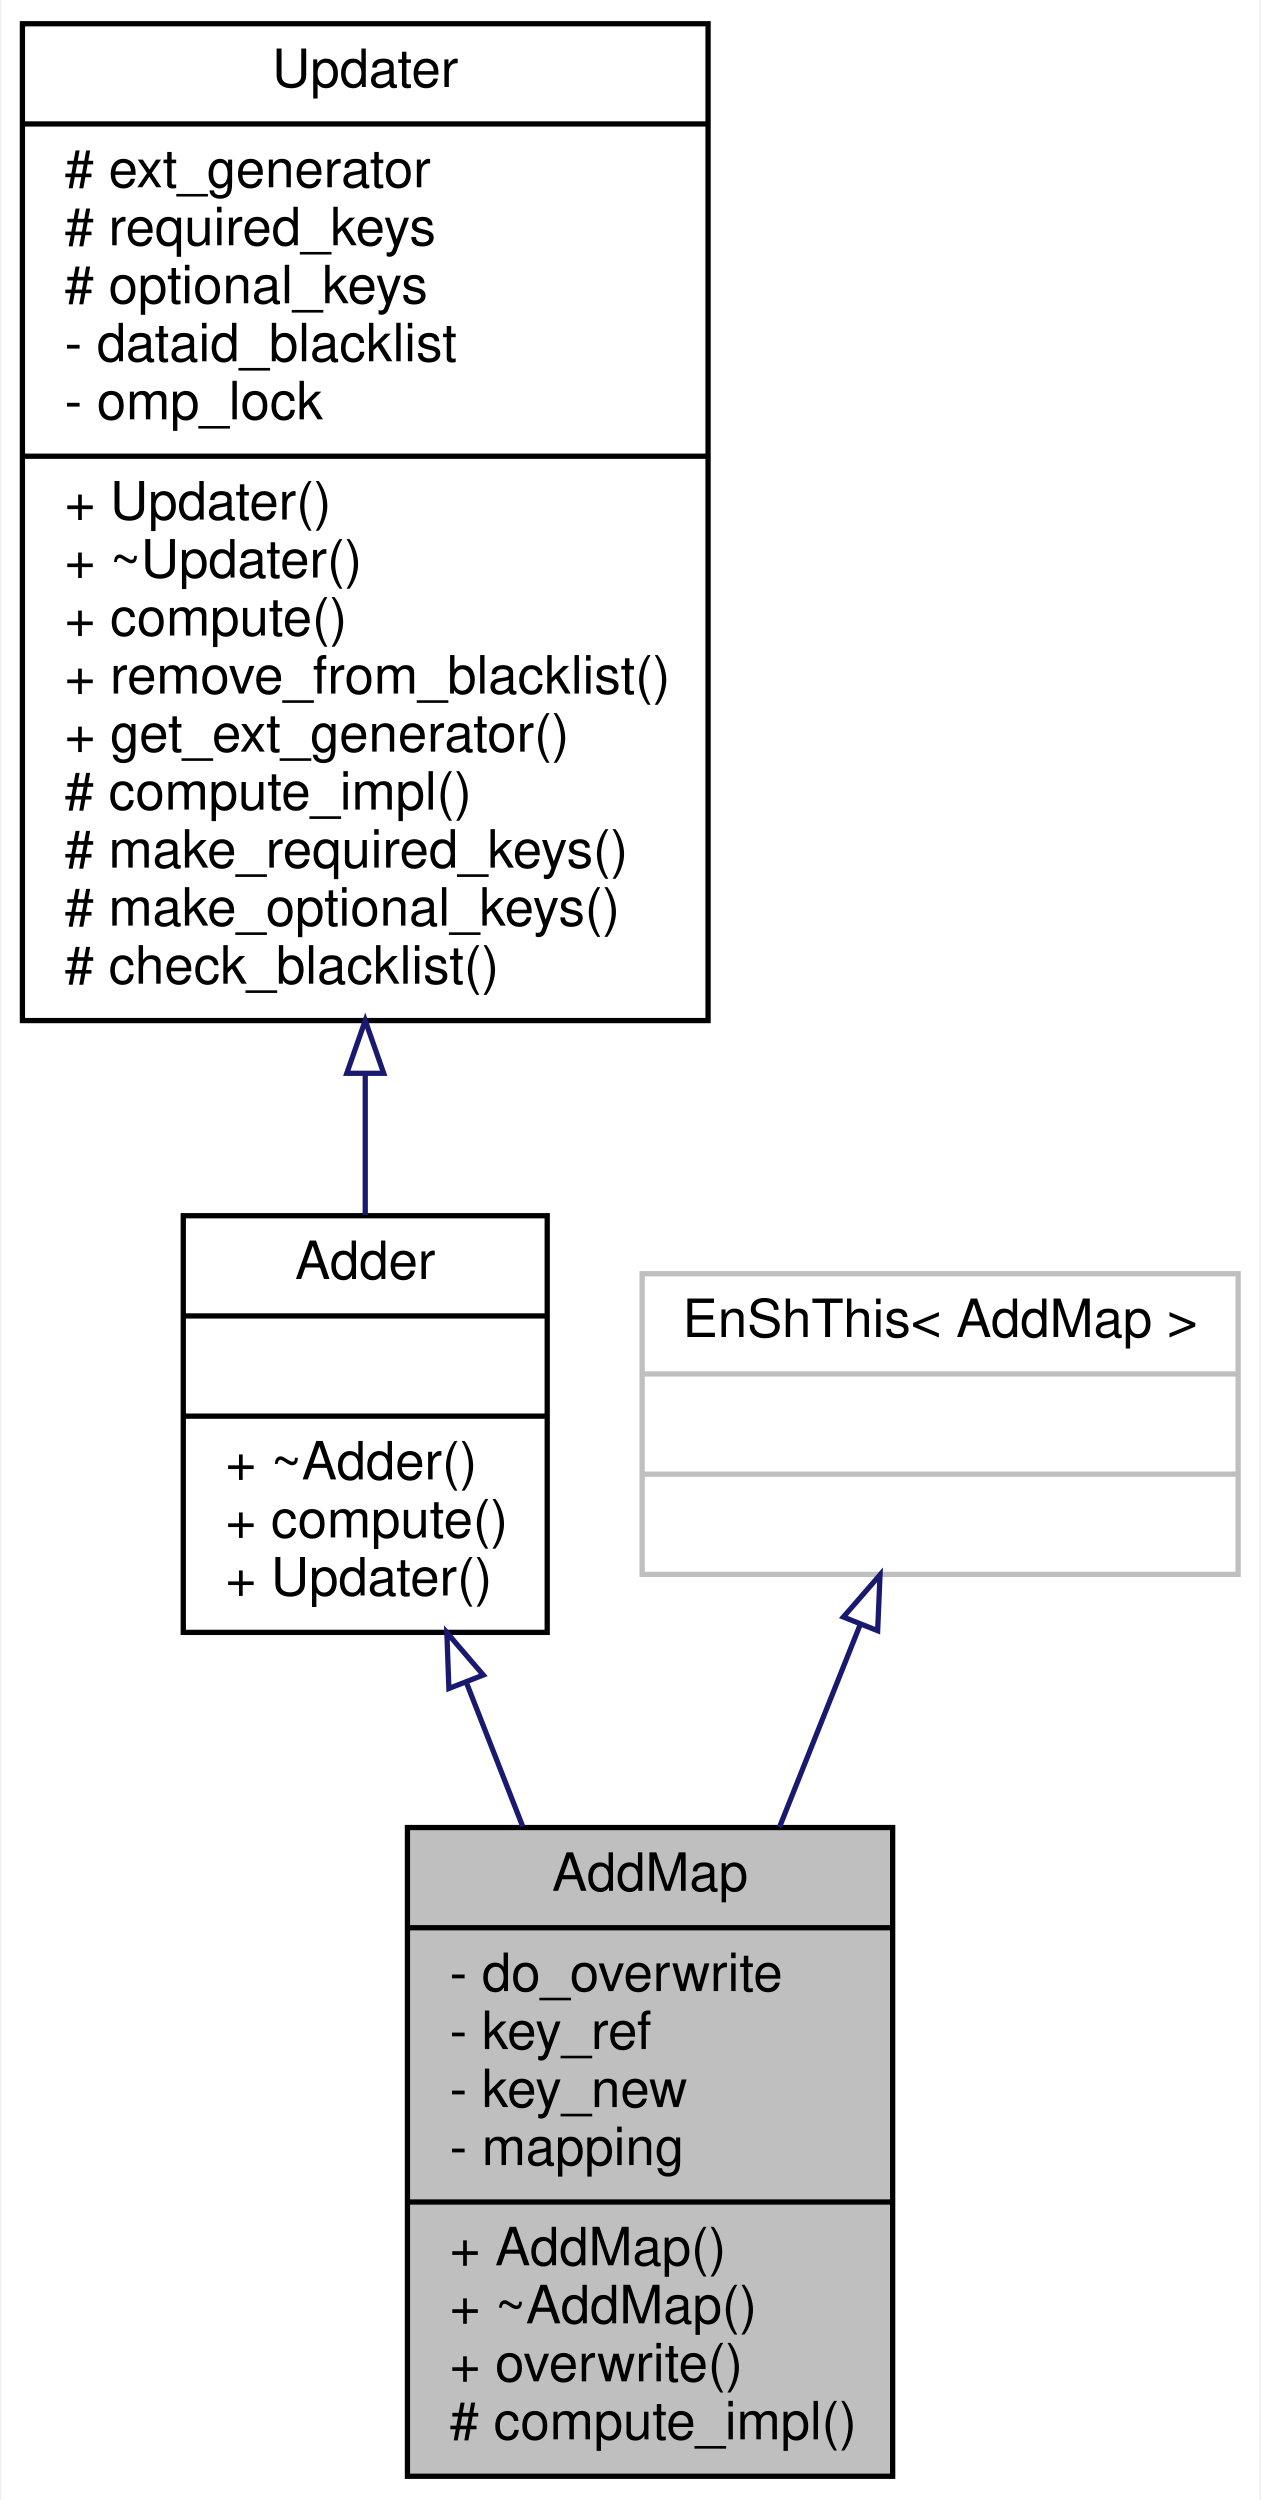
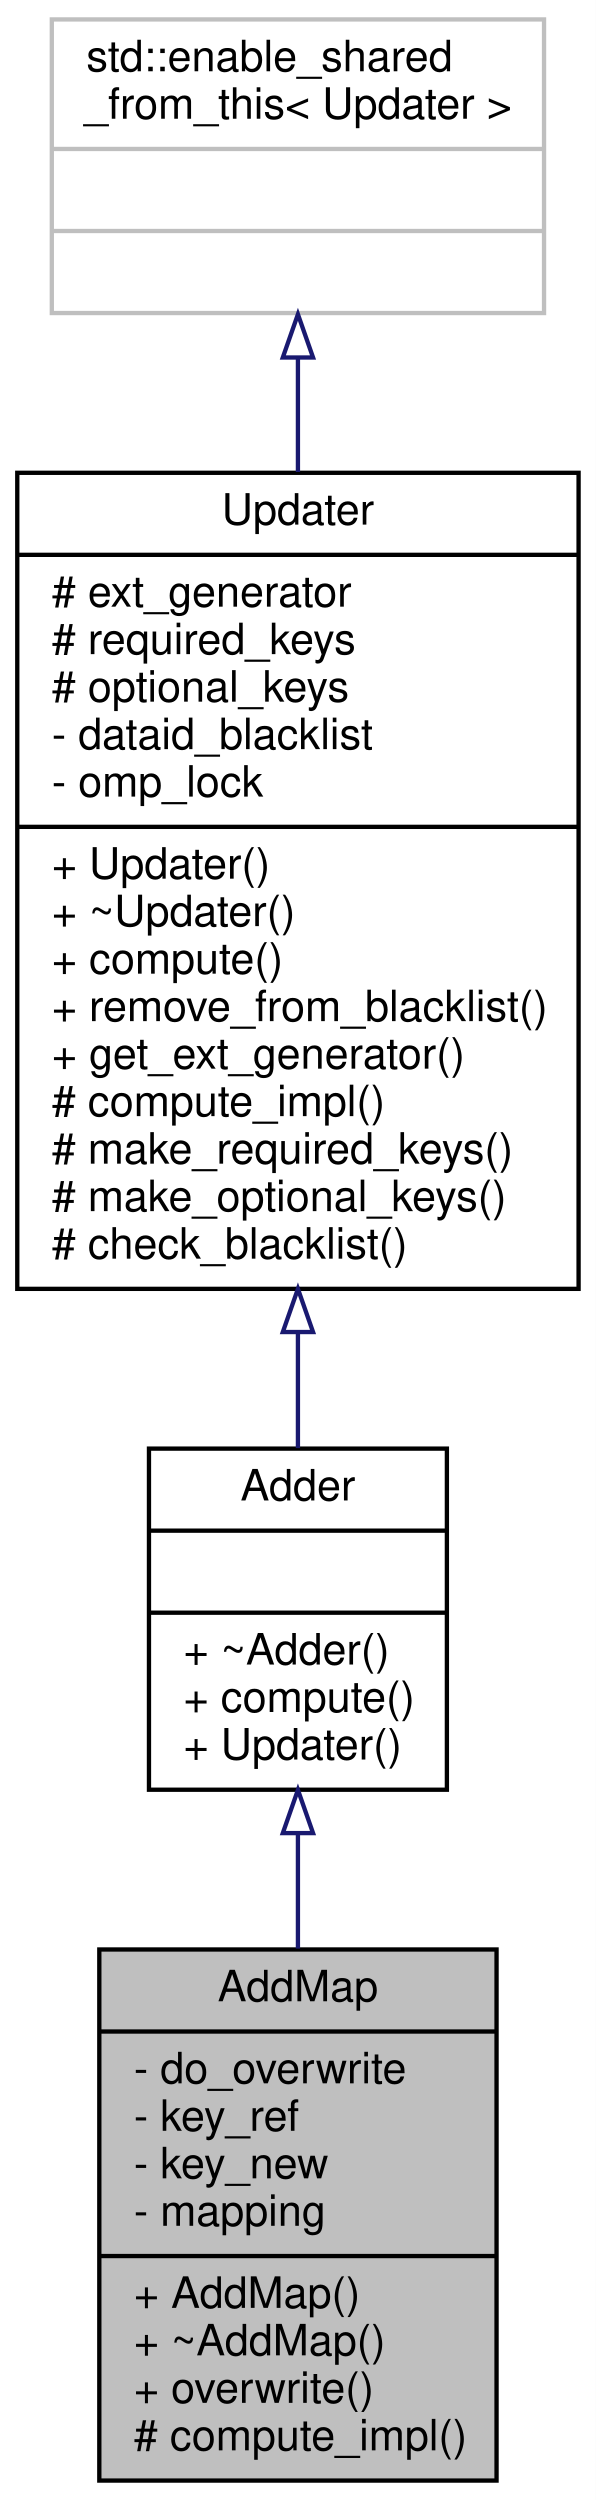
- <svg xmlns="http://www.w3.org/2000/svg" xmlns:xlink="http://www.w3.org/1999/xlink" width="239pt" height="474pt" viewBox="0.00 0.00 238.50 474.00">
-   <g id="graph0" class="graph" transform="scale(1 1) rotate(0) translate(4 470)">
-     <polygon fill="#ffffff" stroke="transparent" points="-4,4 -4,-470 234.5,-470 234.5,4 -4,4" />
+ <svg xmlns="http://www.w3.org/2000/svg" xmlns:xlink="http://www.w3.org/1999/xlink" width="138pt" height="579pt" viewBox="0.00 0.00 138.00 579.00">
+   <g id="graph0" class="graph" transform="scale(1 1) rotate(0) translate(4 575)">
+     <polygon fill="#ffffff" stroke="transparent" points="-4,4 -4,-575 134,-575 134,4 -4,4" />
    <g id="node1" class="node">
-       <polygon fill="#bfbfbf" stroke="#000000" points="73,-.5 73,-123.5 165,-123.5 165,-.5 73,-.5" />
-       <text text-anchor="middle" x="119" y="-111.5" font-family="Helvetica,sans-Serif" font-size="10.00" fill="#000000">AddMap</text>
-       <polyline fill="none" stroke="#000000" points="73,-104.5 165,-104.5 " />
-       <text text-anchor="start" x="81" y="-92.5" font-family="Helvetica,sans-Serif" font-size="10.00" fill="#000000">- do_overwrite</text>
-       <text text-anchor="start" x="81" y="-81.5" font-family="Helvetica,sans-Serif" font-size="10.00" fill="#000000">- key_ref</text>
-       <text text-anchor="start" x="81" y="-70.5" font-family="Helvetica,sans-Serif" font-size="10.00" fill="#000000">- key_new</text>
-       <text text-anchor="start" x="81" y="-59.5" font-family="Helvetica,sans-Serif" font-size="10.00" fill="#000000">- mapping</text>
-       <polyline fill="none" stroke="#000000" points="73,-52.5 165,-52.5 " />
-       <text text-anchor="start" x="81" y="-40.5" font-family="Helvetica,sans-Serif" font-size="10.00" fill="#000000">+ AddMap()</text>
-       <text text-anchor="start" x="81" y="-29.5" font-family="Helvetica,sans-Serif" font-size="10.00" fill="#000000">+ ~AddMap()</text>
-       <text text-anchor="start" x="81" y="-18.5" font-family="Helvetica,sans-Serif" font-size="10.00" fill="#000000">+ overwrite()</text>
-       <text text-anchor="start" x="81" y="-7.5" font-family="Helvetica,sans-Serif" font-size="10.00" fill="#000000"># compute_impl()</text>
+       <polygon fill="#bfbfbf" stroke="#000000" points="19,-.5 19,-123.5 111,-123.5 111,-.5 19,-.5" />
+       <text text-anchor="middle" x="65" y="-111.5" font-family="Helvetica,sans-Serif" font-size="10.00" fill="#000000">AddMap</text>
+       <polyline fill="none" stroke="#000000" points="19,-104.5 111,-104.5 " />
+       <text text-anchor="start" x="27" y="-92.5" font-family="Helvetica,sans-Serif" font-size="10.00" fill="#000000">- do_overwrite</text>
+       <text text-anchor="start" x="27" y="-81.5" font-family="Helvetica,sans-Serif" font-size="10.00" fill="#000000">- key_ref</text>
+       <text text-anchor="start" x="27" y="-70.5" font-family="Helvetica,sans-Serif" font-size="10.00" fill="#000000">- key_new</text>
+       <text text-anchor="start" x="27" y="-59.5" font-family="Helvetica,sans-Serif" font-size="10.00" fill="#000000">- mapping</text>
+       <polyline fill="none" stroke="#000000" points="19,-52.5 111,-52.5 " />
+       <text text-anchor="start" x="27" y="-40.5" font-family="Helvetica,sans-Serif" font-size="10.00" fill="#000000">+ AddMap()</text>
+       <text text-anchor="start" x="27" y="-29.5" font-family="Helvetica,sans-Serif" font-size="10.00" fill="#000000">+ ~AddMap()</text>
+       <text text-anchor="start" x="27" y="-18.5" font-family="Helvetica,sans-Serif" font-size="10.00" fill="#000000">+ overwrite()</text>
+       <text text-anchor="start" x="27" y="-7.5" font-family="Helvetica,sans-Serif" font-size="10.00" fill="#000000"># compute_impl()</text>
    </g>
    <g id="node2" class="node">
      <g id="a_node2">
        <a xlink:href="classAdder.html" target="_top" xlink:title="Adder adds new properties to a non-empty Element object. ">
          <polygon fill="#ffffff" stroke="#000000" points="30.5,-160.5 30.5,-239.5 99.5,-239.5 99.5,-160.5 30.5,-160.5" />
          <text text-anchor="middle" x="65" y="-227.5" font-family="Helvetica,sans-Serif" font-size="10.00" fill="#000000">Adder</text>
          <polyline fill="none" stroke="#000000" points="30.5,-220.5 99.5,-220.5 " />
          <text text-anchor="middle" x="65" y="-208.5" font-family="Helvetica,sans-Serif" font-size="10.00" fill="#000000"> </text>
          <polyline fill="none" stroke="#000000" points="30.5,-201.5 99.5,-201.5 " />
          <text text-anchor="start" x="38.5" y="-189.5" font-family="Helvetica,sans-Serif" font-size="10.00" fill="#000000">+ ~Adder()</text>
          <text text-anchor="start" x="38.5" y="-178.5" font-family="Helvetica,sans-Serif" font-size="10.00" fill="#000000">+ compute()</text>
          <text text-anchor="start" x="38.5" y="-167.5" font-family="Helvetica,sans-Serif" font-size="10.00" fill="#000000">+ Updater()</text>
        </a>
      </g>
    </g>
    <g id="edge1" class="edge">
-       <path fill="none" stroke="#191970" d="M84.149,-151.064C87.615,-142.206 91.27,-132.864 94.858,-123.697" />
-       <polygon fill="none" stroke="#191970" points="80.859,-149.867 80.474,-160.455 87.378,-152.418 80.859,-149.867" />
+       <path fill="none" stroke="#191970" d="M65,-150.214C65,-141.609 65,-132.572 65,-123.697" />
+       <polygon fill="none" stroke="#191970" points="61.5,-150.455 65,-160.455 68.5,-150.455 61.5,-150.455" />
    </g>
    <g id="node3" class="node">
      <g id="a_node3">
        <a xlink:href="classUpdater.html" target="_top" xlink:title="Updater is an abstract class to update data held by an Element object. ">
          <polygon fill="#ffffff" stroke="#000000" points="0,-276.5 0,-465.5 130,-465.5 130,-276.5 0,-276.5" />
          <text text-anchor="middle" x="65" y="-453.5" font-family="Helvetica,sans-Serif" font-size="10.00" fill="#000000">Updater</text>
          <polyline fill="none" stroke="#000000" points="0,-446.5 130,-446.5 " />
          <text text-anchor="start" x="8" y="-434.5" font-family="Helvetica,sans-Serif" font-size="10.00" fill="#000000"># ext_generator</text>
          <text text-anchor="start" x="8" y="-423.5" font-family="Helvetica,sans-Serif" font-size="10.00" fill="#000000"># required_keys</text>
          <text text-anchor="start" x="8" y="-412.5" font-family="Helvetica,sans-Serif" font-size="10.00" fill="#000000"># optional_keys</text>
          <text text-anchor="start" x="8" y="-401.5" font-family="Helvetica,sans-Serif" font-size="10.00" fill="#000000">- dataid_blacklist</text>
          <text text-anchor="start" x="8" y="-390.5" font-family="Helvetica,sans-Serif" font-size="10.00" fill="#000000">- omp_lock</text>
          <polyline fill="none" stroke="#000000" points="0,-383.5 130,-383.5 " />
          <text text-anchor="start" x="8" y="-371.5" font-family="Helvetica,sans-Serif" font-size="10.00" fill="#000000">+ Updater()</text>
          <text text-anchor="start" x="8" y="-360.5" font-family="Helvetica,sans-Serif" font-size="10.00" fill="#000000">+ ~Updater()</text>
          <text text-anchor="start" x="8" y="-349.5" font-family="Helvetica,sans-Serif" font-size="10.00" fill="#000000">+ compute()</text>
          <text text-anchor="start" x="8" y="-338.5" font-family="Helvetica,sans-Serif" font-size="10.00" fill="#000000">+ remove_from_blacklist()</text>
          <text text-anchor="start" x="8" y="-327.5" font-family="Helvetica,sans-Serif" font-size="10.00" fill="#000000">+ get_ext_generator()</text>
          <text text-anchor="start" x="8" y="-316.5" font-family="Helvetica,sans-Serif" font-size="10.00" fill="#000000"># compute_impl()</text>
          <text text-anchor="start" x="8" y="-305.5" font-family="Helvetica,sans-Serif" font-size="10.00" fill="#000000"># make_required_keys()</text>
          <text text-anchor="start" x="8" y="-294.5" font-family="Helvetica,sans-Serif" font-size="10.00" fill="#000000"># make_optional_keys()</text>
          <text text-anchor="start" x="8" y="-283.5" font-family="Helvetica,sans-Serif" font-size="10.00" fill="#000000"># check_blacklist()</text>
        </a>
      </g>
    </g>
    <g id="edge2" class="edge">
      <path fill="none" stroke="#191970" d="M65,-266.238C65,-256.881 65,-247.848 65,-239.62" />
      <polygon fill="none" stroke="#191970" points="61.5,-266.497 65,-276.497 68.5,-266.497 61.5,-266.497" />
    </g>
    <g id="node4" class="node">
-       <polygon fill="#ffffff" stroke="#bfbfbf" points="117.5,-171.5 117.5,-228.5 230.5,-228.5 230.5,-171.5 117.5,-171.5" />
-       <text text-anchor="middle" x="174" y="-216.5" font-family="Helvetica,sans-Serif" font-size="10.00" fill="#000000">EnShThis&lt; AddMap &gt;</text>
-       <polyline fill="none" stroke="#bfbfbf" points="117.5,-209.5 230.5,-209.5 " />
-       <text text-anchor="middle" x="174" y="-197.5" font-family="Helvetica,sans-Serif" font-size="10.00" fill="#000000"> </text>
-       <polyline fill="none" stroke="#bfbfbf" points="117.5,-190.5 230.5,-190.5 " />
-       <text text-anchor="middle" x="174" y="-178.5" font-family="Helvetica,sans-Serif" font-size="10.00" fill="#000000"> </text>
+       <polygon fill="#ffffff" stroke="#bfbfbf" points="8,-502.5 8,-570.5 122,-570.5 122,-502.5 8,-502.5" />
+       <text text-anchor="start" x="16" y="-558.5" font-family="Helvetica,sans-Serif" font-size="10.00" fill="#000000">std::enable_shared</text>
+       <text text-anchor="middle" x="65" y="-547.5" font-family="Helvetica,sans-Serif" font-size="10.00" fill="#000000">_from_this&lt; Updater &gt;</text>
+       <polyline fill="none" stroke="#bfbfbf" points="8,-540.5 122,-540.5 " />
+       <text text-anchor="middle" x="65" y="-528.5" font-family="Helvetica,sans-Serif" font-size="10.00" fill="#000000"> </text>
+       <polyline fill="none" stroke="#bfbfbf" points="8,-521.5 122,-521.5 " />
+       <text text-anchor="middle" x="65" y="-509.5" font-family="Helvetica,sans-Serif" font-size="10.00" fill="#000000"> </text>
    </g>
    <g id="edge3" class="edge">
-       <path fill="none" stroke="#191970" d="M158.793,-161.845C154.066,-149.984 148.729,-136.592 143.534,-123.559" />
-       <polygon fill="none" stroke="#191970" points="155.65,-163.413 162.604,-171.406 162.153,-160.821 155.65,-163.413" />
+       <path fill="none" stroke="#191970" d="M65,-492.089C65,-483.794 65,-474.839 65,-465.685" />
+       <polygon fill="none" stroke="#191970" points="61.5,-492.208 65,-502.208 68.5,-492.208 61.5,-492.208" />
    </g>
  </g>
</svg>
